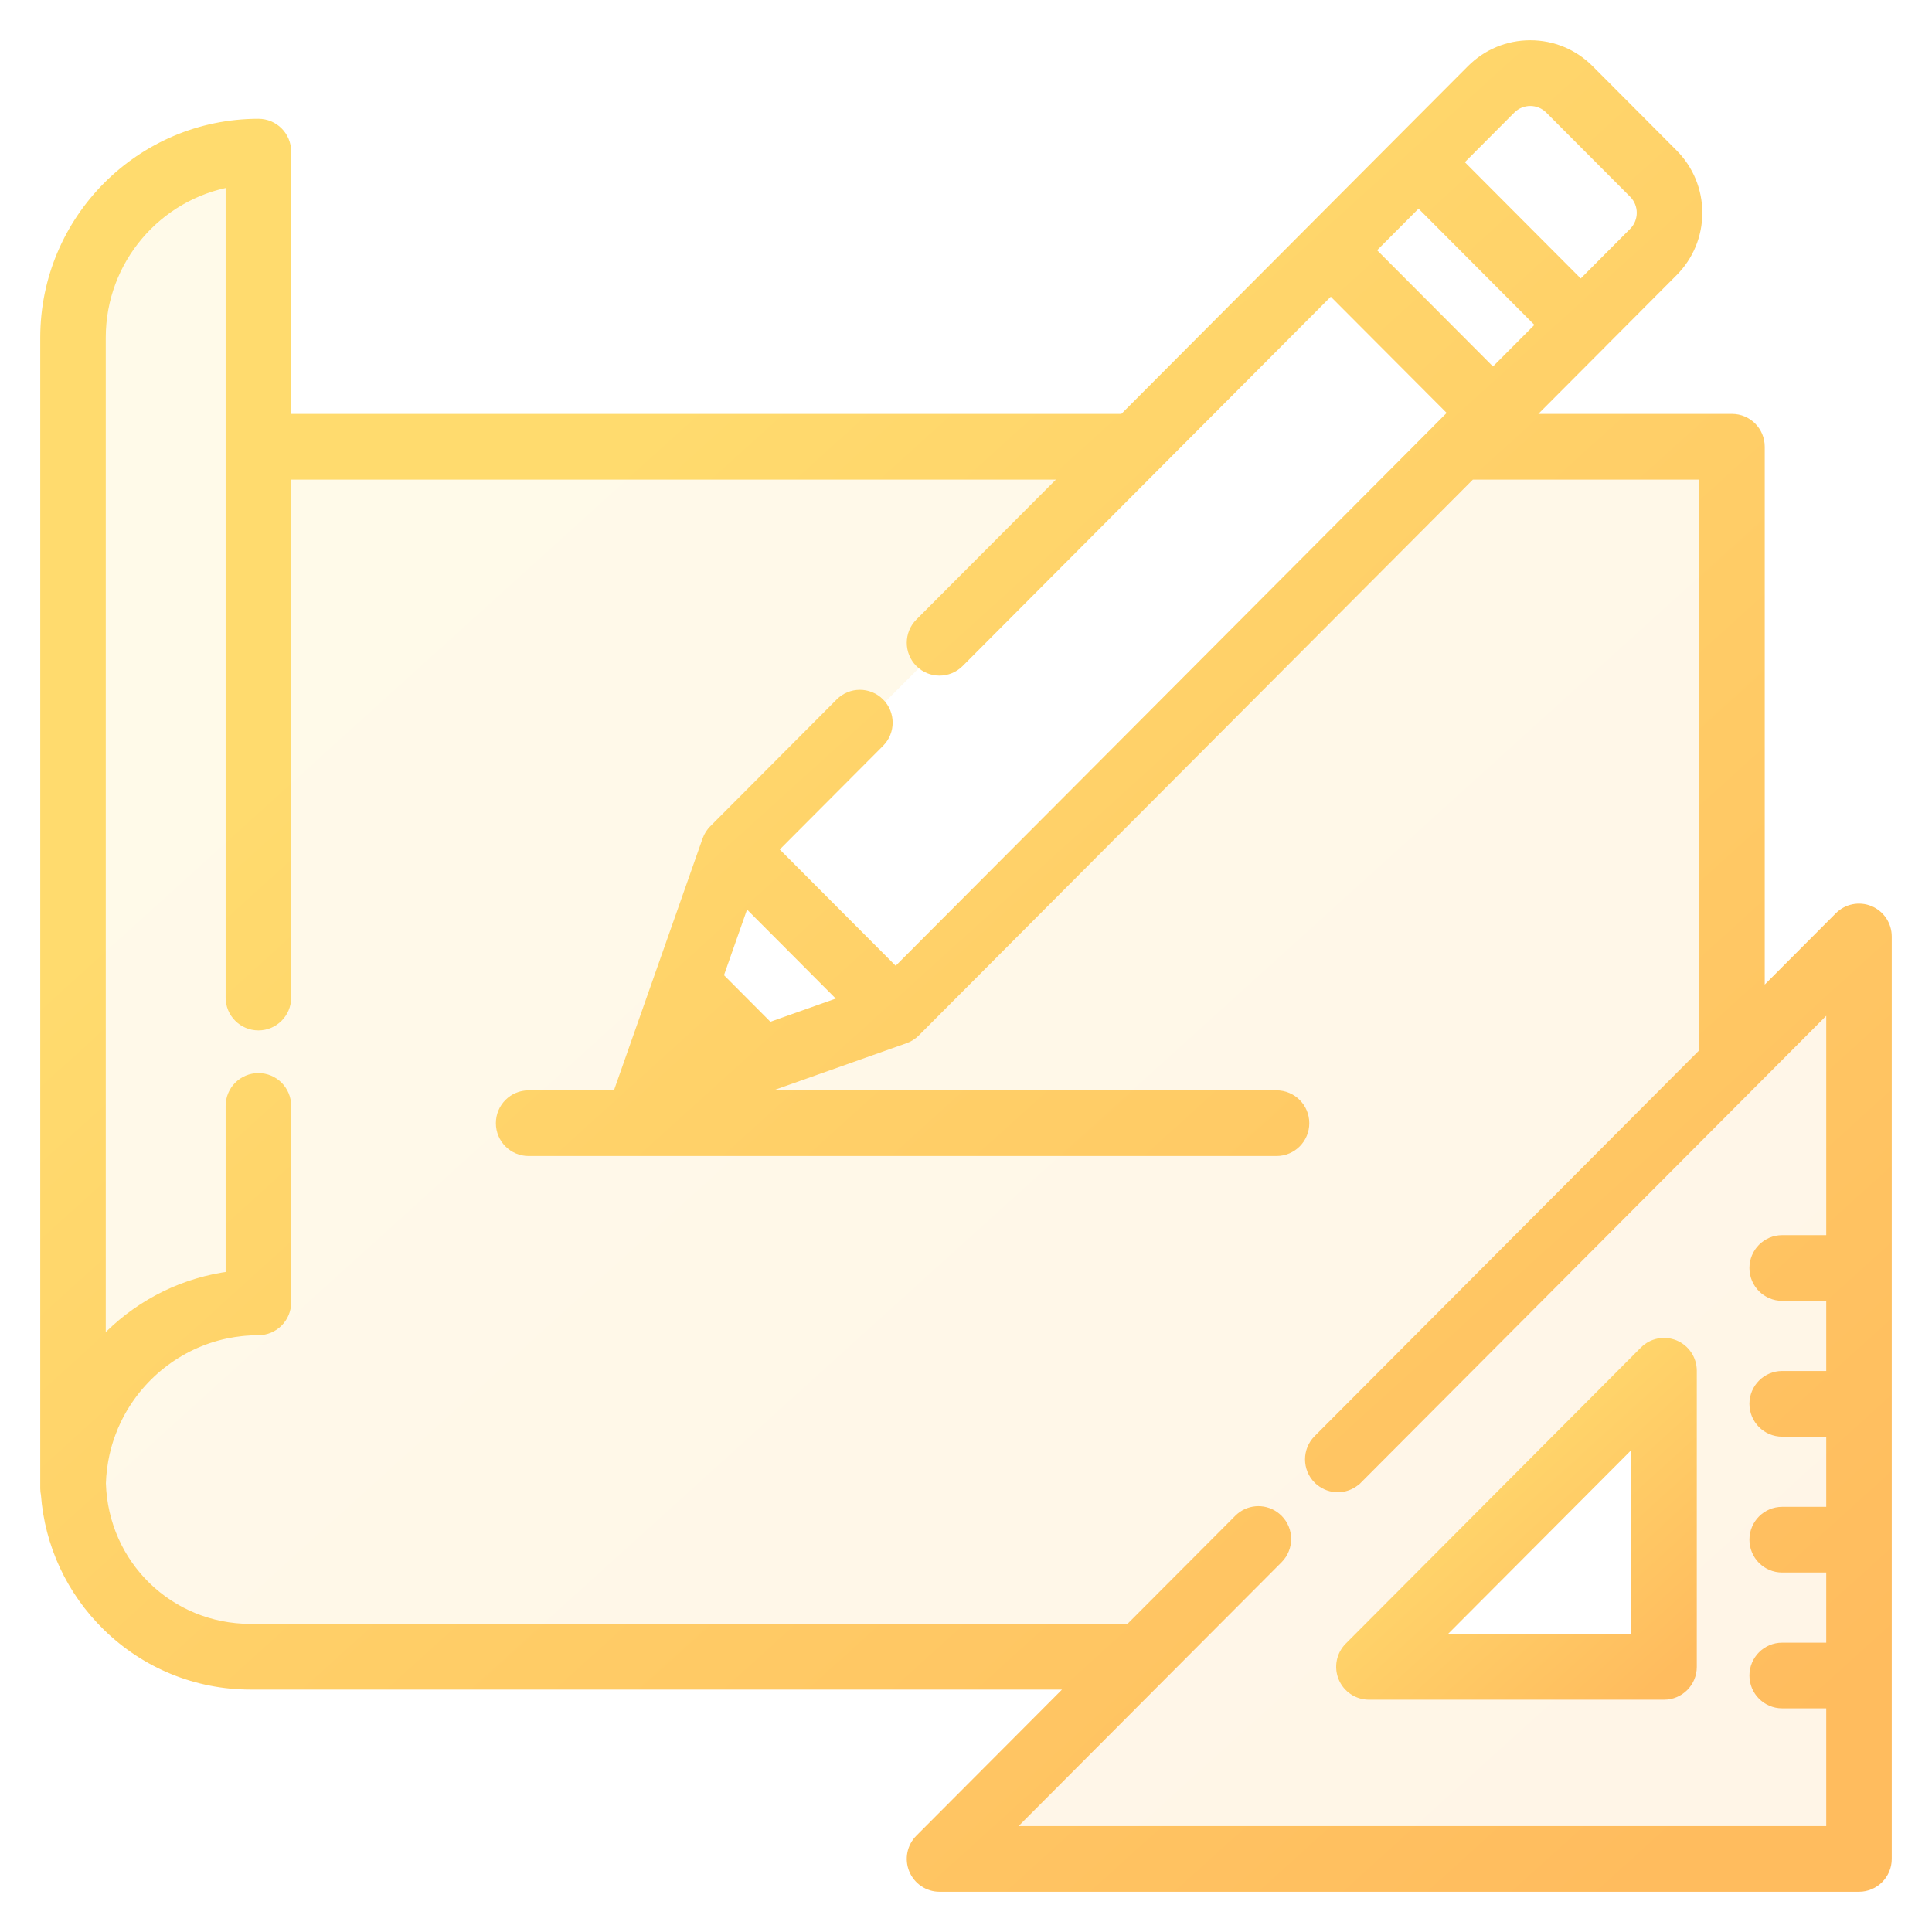
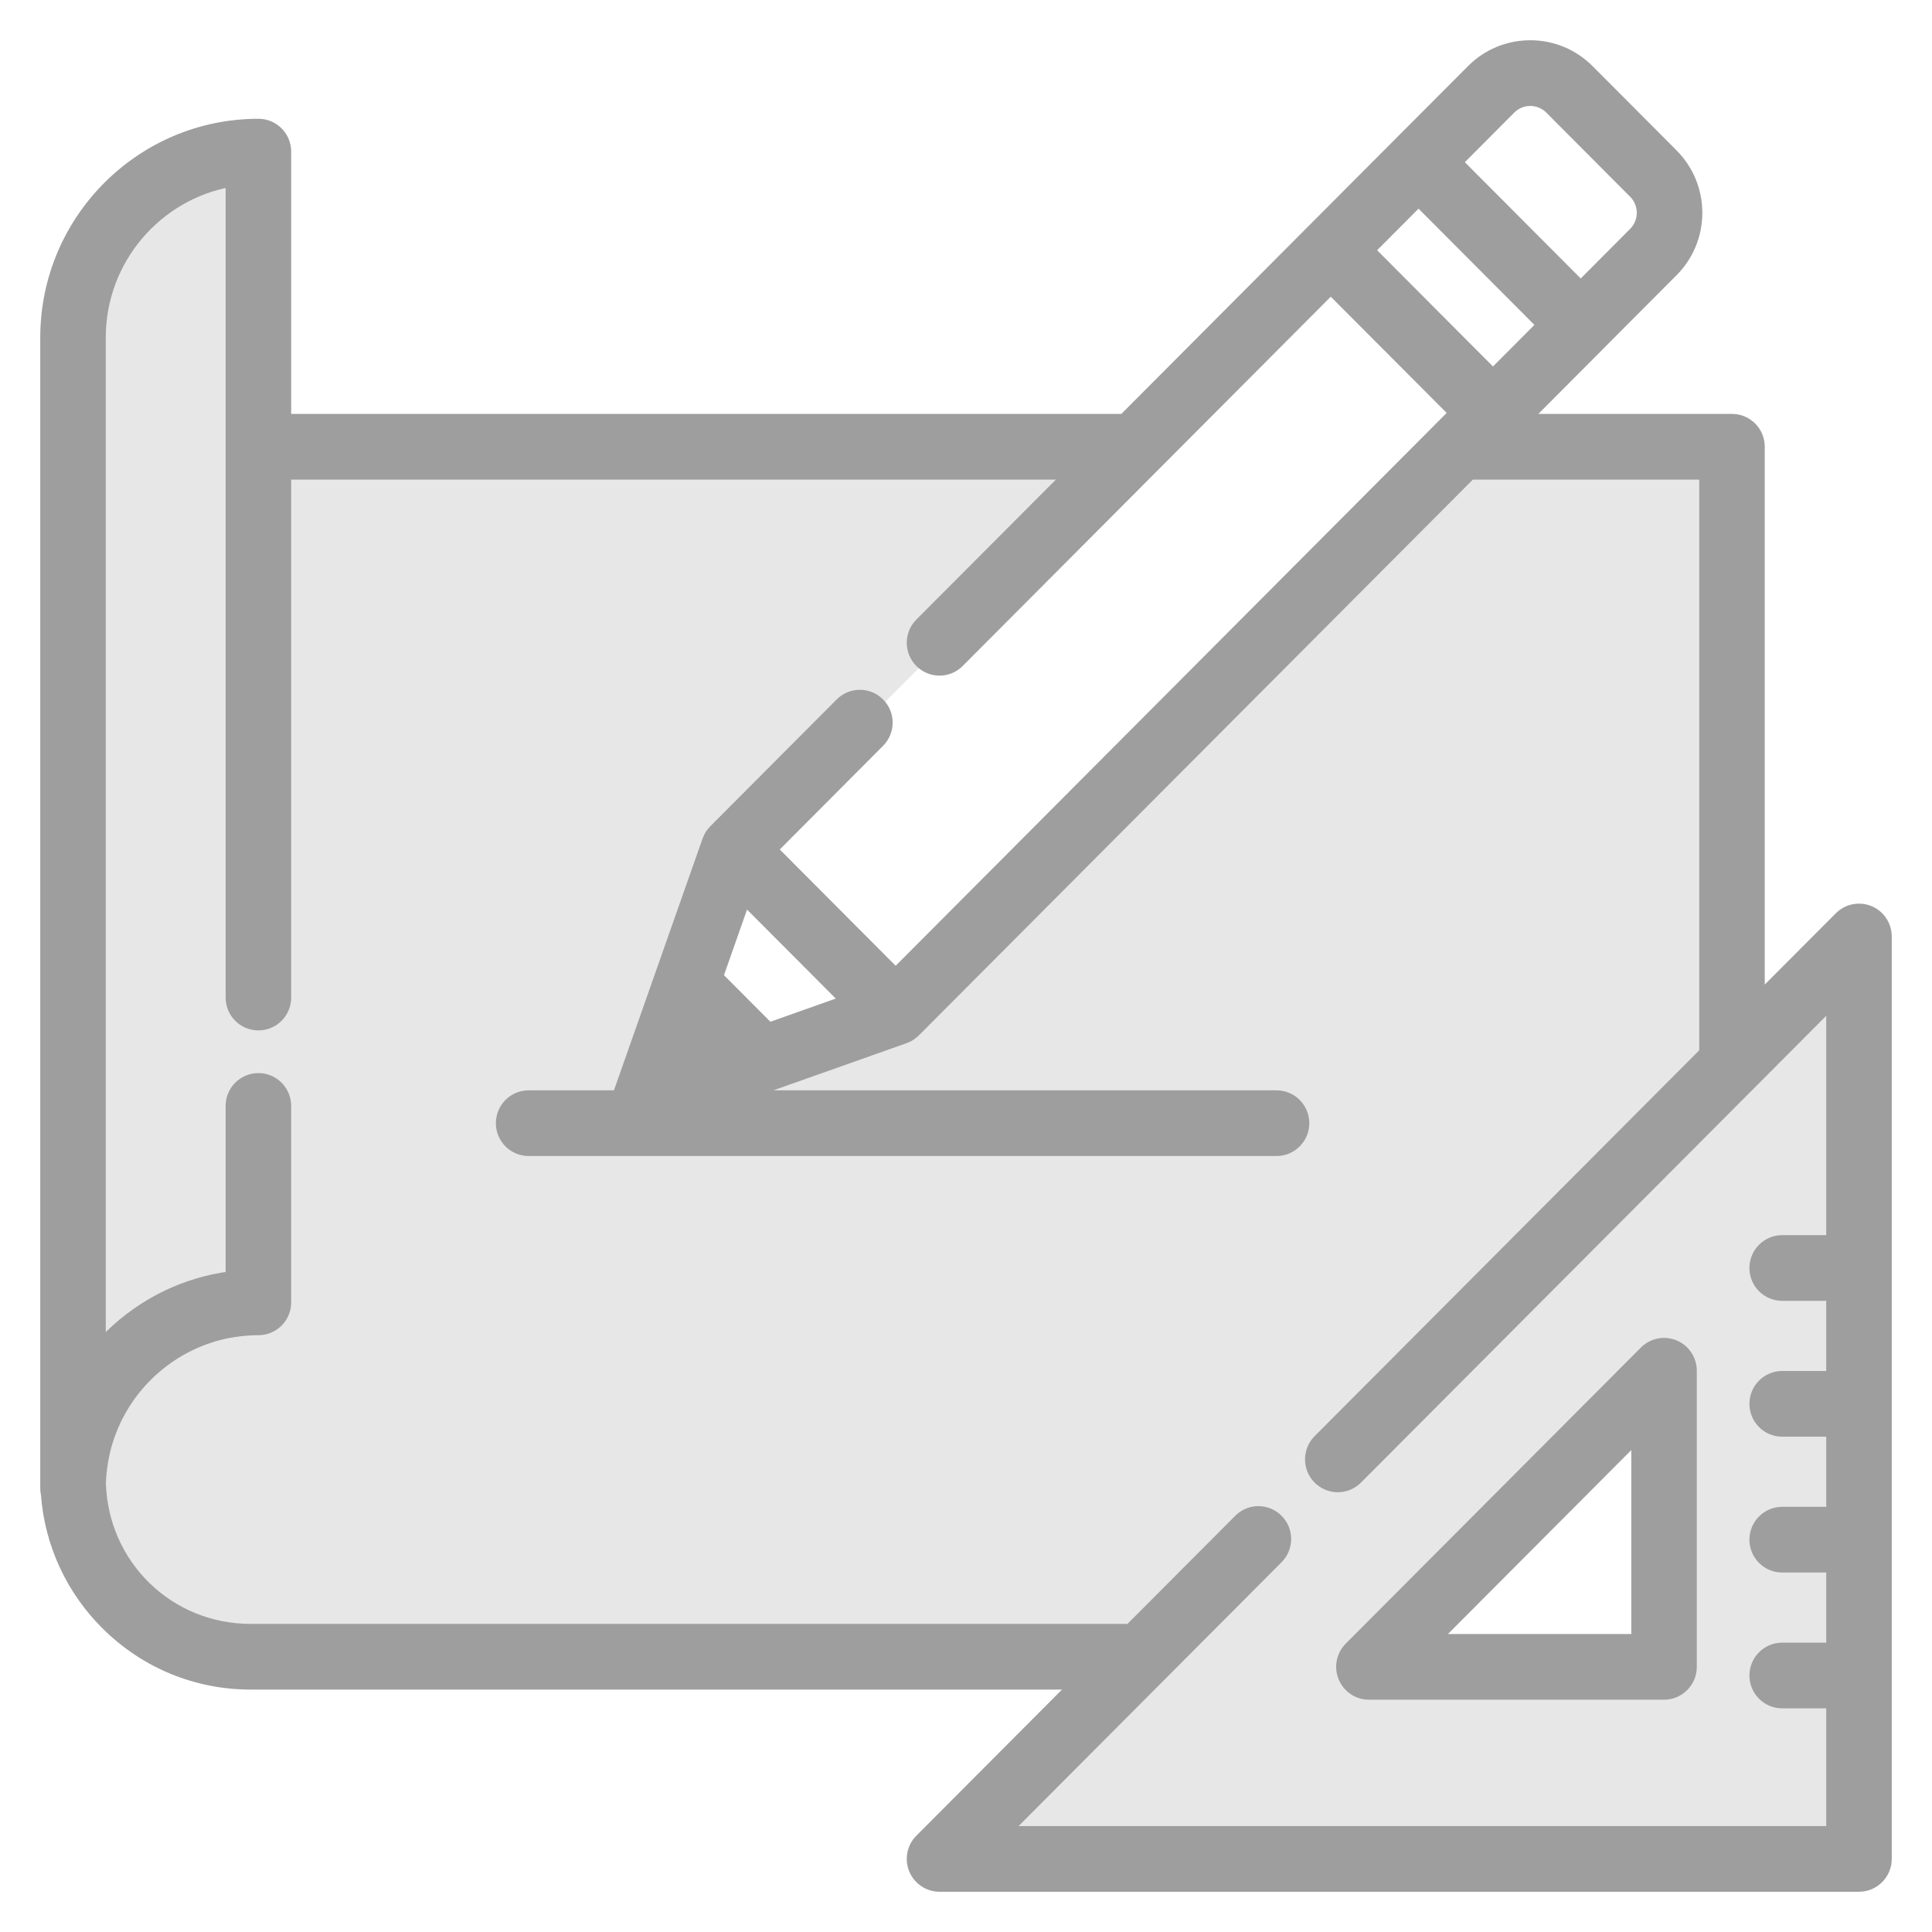
<svg xmlns="http://www.w3.org/2000/svg" width="42" height="42" viewBox="0 0 42 42" fill="none">
-   <path opacity="0.15" fill-rule="evenodd" clip-rule="evenodd" d="M40.638 19.814C40.418 19.723 40.166 19.773 39.998 19.942L38.239 21.706V9.712C38.239 9.386 37.977 9.123 37.652 9.123H33.141L34.779 7.48L34.779 7.479L36.357 5.896C36.695 5.557 36.882 5.106 36.882 4.626C36.882 4.147 36.695 3.696 36.357 3.356L34.533 1.526C34.195 1.187 33.745 1 33.267 1C32.789 1 32.339 1.187 32.001 1.526L30.422 3.11L28.515 5.023L24.429 9.123H6.205V3.296C6.205 2.97 5.942 2.707 5.618 2.707C3.071 2.707 1 4.785 1 7.339V32.356C1 32.399 1.005 32.442 1.014 32.483C1.095 33.566 1.562 34.573 2.344 35.338C3.179 36.155 4.281 36.605 5.447 36.605H23.388L20.009 39.995C19.841 40.163 19.791 40.416 19.882 40.636C19.973 40.856 20.187 41 20.424 41H40.413C40.737 41 41 40.736 41 40.411V20.358C41 20.12 40.857 19.905 40.638 19.814ZM32.831 2.359C33.072 2.118 33.463 2.118 33.703 2.359L35.527 4.189C35.767 4.43 35.767 4.822 35.527 5.063L34.364 6.231L31.668 3.526L32.831 2.359ZM30.838 4.359L33.533 7.063L32.456 8.144L29.761 5.44L30.838 4.359ZM18.397 21.76L16.715 22.356L15.595 21.232L16.188 19.544L18.397 21.76ZM35.829 30.171L30.171 35.829C30.108 35.892 30.152 36 30.241 36H36V30.241C36 30.152 35.892 30.108 35.829 30.171ZM16 18.5L19.5 22L32.5 9L29 5.5L16 18.5Z" fill="url(#paint0_linear)" />
-   <path d="M36.4 29.255C36.18 29.164 35.928 29.214 35.76 29.383L29.344 35.819C29.176 35.988 29.126 36.241 29.217 36.461C29.308 36.681 29.522 36.825 29.759 36.825H36.175C36.499 36.825 36.762 36.561 36.762 36.236V29.799C36.762 29.561 36.619 29.346 36.4 29.255ZM31.176 35.647L35.588 31.221V35.647H31.176Z" fill="url(#paint1_linear)" stroke="url(#paint2_linear)" stroke-width="0.25" />
-   <path d="M40.638 19.814C40.418 19.723 40.166 19.773 39.998 19.942L38.239 21.706V9.712C38.239 9.386 37.977 9.123 37.652 9.123H33.141L34.779 7.48C34.779 7.48 34.779 7.479 34.779 7.479L36.357 5.896C36.695 5.557 36.882 5.106 36.882 4.626C36.882 4.147 36.695 3.696 36.357 3.356L34.533 1.526C34.195 1.187 33.745 1 33.267 1C32.789 1 32.339 1.187 32.001 1.526L30.422 3.11L28.515 5.023L24.429 9.123H6.205V3.296C6.205 2.97 5.942 2.707 5.618 2.707C3.071 2.707 1 4.785 1 7.339V32.356C1 32.399 1.005 32.442 1.014 32.483C1.095 33.566 1.562 34.573 2.344 35.338C3.179 36.155 4.281 36.605 5.447 36.605H23.388L20.009 39.995C19.841 40.163 19.791 40.416 19.882 40.636C19.973 40.856 20.187 41 20.424 41H40.413C40.737 41 41 40.736 41 40.411V20.358C41 20.12 40.857 19.905 40.638 19.814ZM32.831 2.359C33.072 2.118 33.463 2.118 33.703 2.359L35.527 4.189C35.767 4.43 35.767 4.822 35.527 5.063L34.364 6.231L31.668 3.526L32.831 2.359ZM30.838 4.359L33.533 7.063L32.456 8.144L29.761 5.44L30.838 4.359ZM39.826 26.976H38.743C38.419 26.976 38.156 27.24 38.156 27.565C38.156 27.891 38.419 28.154 38.743 28.154H39.826V29.929H38.743C38.419 29.929 38.156 30.193 38.156 30.518C38.156 30.844 38.419 31.107 38.743 31.107H39.826V32.882H38.743C38.419 32.882 38.156 33.146 38.156 33.471C38.156 33.797 38.419 34.06 38.743 34.06H39.826V35.835H38.743C38.419 35.835 38.156 36.099 38.156 36.424C38.156 36.749 38.419 37.013 38.743 37.013H39.826V39.822H21.842L27.772 33.873C28.001 33.643 28.001 33.27 27.772 33.04C27.746 33.014 27.717 32.991 27.688 32.97C27.459 32.813 27.145 32.836 26.942 33.04L24.562 35.427H5.448C3.667 35.427 2.233 34.032 2.177 32.249C2.18 32.137 2.189 32.026 2.203 31.917C2.203 31.916 2.203 31.915 2.203 31.915C2.21 31.863 2.218 31.811 2.227 31.759C2.228 31.753 2.229 31.747 2.23 31.741C2.238 31.695 2.247 31.65 2.257 31.604C2.26 31.591 2.263 31.579 2.266 31.566C2.275 31.527 2.285 31.489 2.295 31.451C2.3 31.43 2.306 31.41 2.312 31.389C2.321 31.359 2.33 31.329 2.339 31.3C2.349 31.27 2.359 31.241 2.369 31.212C2.376 31.192 2.383 31.171 2.391 31.151C2.405 31.112 2.42 31.074 2.436 31.036C2.44 31.025 2.445 31.014 2.449 31.003C2.469 30.956 2.49 30.91 2.512 30.864C2.513 30.862 2.514 30.86 2.515 30.858C2.974 29.905 3.858 29.194 4.917 28.973C4.92 28.973 4.923 28.972 4.926 28.971C4.975 28.961 5.024 28.953 5.073 28.945C5.082 28.944 5.09 28.942 5.098 28.941C5.143 28.934 5.188 28.928 5.233 28.923C5.246 28.922 5.258 28.92 5.271 28.919C5.314 28.914 5.358 28.912 5.402 28.909C5.416 28.908 5.43 28.906 5.444 28.906C5.501 28.903 5.559 28.901 5.618 28.901C5.942 28.901 6.205 28.638 6.205 28.312V24.042C6.205 23.716 5.942 23.453 5.618 23.453C5.293 23.453 5.03 23.716 5.03 24.042V27.76C4.039 27.886 3.119 28.33 2.393 29.041C2.317 29.115 2.245 29.193 2.174 29.272V7.339C2.174 5.635 3.41 4.215 5.03 3.935V21.686C5.03 22.011 5.293 22.275 5.618 22.275C5.942 22.275 6.205 22.011 6.205 21.686V10.301H23.255L20.009 13.557C19.78 13.787 19.78 14.16 20.009 14.39C20.238 14.62 20.61 14.62 20.839 14.39L25.087 10.128C25.087 10.128 25.087 10.128 25.087 10.128L28.93 6.273L31.626 8.977L31.309 9.294C31.309 9.295 31.309 9.295 31.309 9.295L19.471 21.172L16.775 18.467L19.108 16.126C19.338 15.896 19.338 15.523 19.108 15.293C18.879 15.063 18.507 15.063 18.278 15.293L15.529 18.051C15.515 18.066 15.501 18.081 15.488 18.097C15.484 18.102 15.48 18.108 15.476 18.114C15.468 18.125 15.46 18.136 15.452 18.147C15.448 18.154 15.444 18.161 15.44 18.168C15.433 18.179 15.427 18.19 15.421 18.201C15.418 18.209 15.414 18.216 15.411 18.224C15.405 18.235 15.401 18.247 15.396 18.259C15.395 18.263 15.393 18.267 15.391 18.271L14.247 21.522L13.467 23.738C13.457 23.768 13.45 23.798 13.444 23.828H11.492C11.167 23.828 10.905 24.092 10.905 24.417C10.905 24.742 11.167 25.006 11.492 25.006H27.75C28.075 25.006 28.338 24.742 28.338 24.417C28.338 24.092 28.075 23.828 27.75 23.828H16.085L19.666 22.56C19.669 22.559 19.672 22.557 19.675 22.556C19.689 22.551 19.702 22.545 19.716 22.539C19.721 22.537 19.727 22.534 19.732 22.532C19.746 22.525 19.76 22.517 19.773 22.509C19.778 22.506 19.782 22.503 19.786 22.501C19.801 22.492 19.814 22.482 19.828 22.471C19.831 22.469 19.835 22.466 19.838 22.464C19.854 22.45 19.87 22.436 19.886 22.421L31.967 10.301H37.065V22.884L28.667 31.309C28.438 31.539 28.438 31.912 28.667 32.142C28.681 32.156 28.696 32.17 28.712 32.182C28.819 32.27 28.951 32.315 29.082 32.315C29.214 32.315 29.345 32.27 29.453 32.182C29.468 32.17 29.483 32.156 29.497 32.142L29.498 32.142L39.826 21.78V26.976ZM18.397 21.76L16.715 22.356L15.595 21.232L16.188 19.544L18.397 21.76Z" fill="url(#paint3_linear)" stroke="url(#paint4_linear)" stroke-width="0.25" />
+   <path opacity="0.15" fill-rule="evenodd" clip-rule="evenodd" d="M40.638 19.814C40.418 19.723 40.166 19.773 39.998 19.942L38.239 21.706V9.712C38.239 9.386 37.977 9.123 37.652 9.123H33.141L34.779 7.48L34.779 7.479L36.357 5.896C36.695 5.557 36.882 5.106 36.882 4.626C36.882 4.147 36.695 3.696 36.357 3.356L34.533 1.526C34.195 1.187 33.745 1 33.267 1C32.789 1 32.339 1.187 32.001 1.526L30.422 3.11L28.515 5.023L24.429 9.123H6.205V3.296C6.205 2.97 5.942 2.707 5.618 2.707C3.071 2.707 1 4.785 1 7.339V32.356C1 32.399 1.005 32.442 1.014 32.483C1.095 33.566 1.562 34.573 2.344 35.338C3.179 36.155 4.281 36.605 5.447 36.605H23.388L20.009 39.995C19.841 40.163 19.791 40.416 19.882 40.636C19.973 40.856 20.187 41 20.424 41H40.413C40.737 41 41 40.736 41 40.411V20.358C41 20.12 40.857 19.905 40.638 19.814ZM32.831 2.359C33.072 2.118 33.463 2.118 33.703 2.359L35.527 4.189C35.767 4.43 35.767 4.822 35.527 5.063L34.364 6.231L31.668 3.526L32.831 2.359ZM30.838 4.359L33.533 7.063L32.456 8.144L29.761 5.44L30.838 4.359ZM18.397 21.76L16.715 22.356L15.595 21.232L16.188 19.544L18.397 21.76ZM35.829 30.171L30.171 35.829C30.108 35.892 30.152 36 30.241 36H36V30.241C36 30.152 35.892 30.108 35.829 30.171ZM16 18.5L19.5 22L32.5 9L29 5.5L16 18.5Z" fill="#616161" />
+   <path d="M36.4 29.255C36.18 29.164 35.928 29.214 35.76 29.383L29.344 35.819C29.176 35.988 29.126 36.241 29.217 36.461C29.308 36.681 29.522 36.825 29.759 36.825H36.175C36.499 36.825 36.762 36.561 36.762 36.236V29.799C36.762 29.561 36.619 29.346 36.4 29.255ZM31.176 35.647L35.588 31.221V35.647H31.176Z" fill="#9e9e9e" stroke="#9e9e9e" stroke-width="0.25" />
+   <path d="M40.638 19.814C40.418 19.723 40.166 19.773 39.998 19.942L38.239 21.706V9.712C38.239 9.386 37.977 9.123 37.652 9.123H33.141L34.779 7.48C34.779 7.48 34.779 7.479 34.779 7.479L36.357 5.896C36.695 5.557 36.882 5.106 36.882 4.626C36.882 4.147 36.695 3.696 36.357 3.356L34.533 1.526C34.195 1.187 33.745 1 33.267 1C32.789 1 32.339 1.187 32.001 1.526L30.422 3.11L28.515 5.023L24.429 9.123H6.205V3.296C6.205 2.97 5.942 2.707 5.618 2.707C3.071 2.707 1 4.785 1 7.339V32.356C1 32.399 1.005 32.442 1.014 32.483C1.095 33.566 1.562 34.573 2.344 35.338C3.179 36.155 4.281 36.605 5.447 36.605H23.388L20.009 39.995C19.841 40.163 19.791 40.416 19.882 40.636C19.973 40.856 20.187 41 20.424 41H40.413C40.737 41 41 40.736 41 40.411V20.358C41 20.12 40.857 19.905 40.638 19.814ZM32.831 2.359C33.072 2.118 33.463 2.118 33.703 2.359L35.527 4.189C35.767 4.43 35.767 4.822 35.527 5.063L34.364 6.231L31.668 3.526L32.831 2.359ZM30.838 4.359L33.533 7.063L32.456 8.144L29.761 5.44L30.838 4.359ZM39.826 26.976H38.743C38.419 26.976 38.156 27.24 38.156 27.565C38.156 27.891 38.419 28.154 38.743 28.154H39.826V29.929H38.743C38.419 29.929 38.156 30.193 38.156 30.518C38.156 30.844 38.419 31.107 38.743 31.107H39.826V32.882H38.743C38.419 32.882 38.156 33.146 38.156 33.471C38.156 33.797 38.419 34.06 38.743 34.06H39.826V35.835H38.743C38.419 35.835 38.156 36.099 38.156 36.424C38.156 36.749 38.419 37.013 38.743 37.013H39.826V39.822H21.842L27.772 33.873C28.001 33.643 28.001 33.27 27.772 33.04C27.746 33.014 27.717 32.991 27.688 32.97C27.459 32.813 27.145 32.836 26.942 33.04L24.562 35.427H5.448C3.667 35.427 2.233 34.032 2.177 32.249C2.18 32.137 2.189 32.026 2.203 31.917C2.203 31.916 2.203 31.915 2.203 31.915C2.21 31.863 2.218 31.811 2.227 31.759C2.228 31.753 2.229 31.747 2.23 31.741C2.238 31.695 2.247 31.65 2.257 31.604C2.26 31.591 2.263 31.579 2.266 31.566C2.275 31.527 2.285 31.489 2.295 31.451C2.3 31.43 2.306 31.41 2.312 31.389C2.321 31.359 2.33 31.329 2.339 31.3C2.349 31.27 2.359 31.241 2.369 31.212C2.376 31.192 2.383 31.171 2.391 31.151C2.405 31.112 2.42 31.074 2.436 31.036C2.44 31.025 2.445 31.014 2.449 31.003C2.469 30.956 2.49 30.91 2.512 30.864C2.513 30.862 2.514 30.86 2.515 30.858C2.974 29.905 3.858 29.194 4.917 28.973C4.92 28.973 4.923 28.972 4.926 28.971C4.975 28.961 5.024 28.953 5.073 28.945C5.082 28.944 5.09 28.942 5.098 28.941C5.143 28.934 5.188 28.928 5.233 28.923C5.246 28.922 5.258 28.92 5.271 28.919C5.314 28.914 5.358 28.912 5.402 28.909C5.416 28.908 5.43 28.906 5.444 28.906C5.501 28.903 5.559 28.901 5.618 28.901C5.942 28.901 6.205 28.638 6.205 28.312V24.042C6.205 23.716 5.942 23.453 5.618 23.453C5.293 23.453 5.03 23.716 5.03 24.042V27.76C4.039 27.886 3.119 28.33 2.393 29.041C2.317 29.115 2.245 29.193 2.174 29.272V7.339C2.174 5.635 3.41 4.215 5.03 3.935V21.686C5.03 22.011 5.293 22.275 5.618 22.275C5.942 22.275 6.205 22.011 6.205 21.686V10.301H23.255L20.009 13.557C19.78 13.787 19.78 14.16 20.009 14.39C20.238 14.62 20.61 14.62 20.839 14.39L25.087 10.128C25.087 10.128 25.087 10.128 25.087 10.128L28.93 6.273L31.626 8.977L31.309 9.294C31.309 9.295 31.309 9.295 31.309 9.295L19.471 21.172L16.775 18.467L19.108 16.126C19.338 15.896 19.338 15.523 19.108 15.293C18.879 15.063 18.507 15.063 18.278 15.293L15.529 18.051C15.515 18.066 15.501 18.081 15.488 18.097C15.484 18.102 15.48 18.108 15.476 18.114C15.468 18.125 15.46 18.136 15.452 18.147C15.448 18.154 15.444 18.161 15.44 18.168C15.433 18.179 15.427 18.19 15.421 18.201C15.418 18.209 15.414 18.216 15.411 18.224C15.405 18.235 15.401 18.247 15.396 18.259C15.395 18.263 15.393 18.267 15.391 18.271L14.247 21.522L13.467 23.738C13.457 23.768 13.45 23.798 13.444 23.828H11.492C11.167 23.828 10.905 24.092 10.905 24.417C10.905 24.742 11.167 25.006 11.492 25.006H27.75C28.075 25.006 28.338 24.742 28.338 24.417C28.338 24.092 28.075 23.828 27.75 23.828H16.085L19.666 22.56C19.669 22.559 19.672 22.557 19.675 22.556C19.689 22.551 19.702 22.545 19.716 22.539C19.721 22.537 19.727 22.534 19.732 22.532C19.746 22.525 19.76 22.517 19.773 22.509C19.778 22.506 19.782 22.503 19.786 22.501C19.801 22.492 19.814 22.482 19.828 22.471C19.831 22.469 19.835 22.466 19.838 22.464C19.854 22.45 19.87 22.436 19.886 22.421L31.967 10.301H37.065V22.884L28.667 31.309C28.438 31.539 28.438 31.912 28.667 32.142C28.681 32.156 28.696 32.17 28.712 32.182C28.819 32.27 28.951 32.315 29.082 32.315C29.214 32.315 29.345 32.27 29.453 32.182C29.468 32.17 29.483 32.156 29.497 32.142L29.498 32.142L39.826 21.78V26.976ZM18.397 21.76L16.715 22.356L15.595 21.232L16.188 19.544L18.397 21.76Z" fill=" #9e9e9e" stroke=" #9e9e9e" stroke-width="0.25" />
  <defs>
    <linearGradient id="paint0_linear" x1="3.267" y1="1" x2="37.8" y2="39.133" gradientUnits="userSpaceOnUse">
      <stop offset="0.259" stop-color="#FFDB6E" />
      <stop offset="1" stop-color="#FFBC5E" />
    </linearGradient>
    <linearGradient id="paint1_linear" x1="29.602" y1="29.21" x2="36.178" y2="36.448" gradientUnits="userSpaceOnUse">
      <stop offset="0.259" stop-color="#FFDB6E" />
      <stop offset="1" stop-color="#FFBC5E" />
    </linearGradient>
    <linearGradient id="paint2_linear" x1="29.602" y1="29.21" x2="36.178" y2="36.448" gradientUnits="userSpaceOnUse">
      <stop offset="0.259" stop-color="#FFDB6E" />
      <stop offset="1" stop-color="#FFBC5E" />
    </linearGradient>
    <linearGradient id="paint3_linear" x1="3.267" y1="1" x2="37.8" y2="39.133" gradientUnits="userSpaceOnUse">
      <stop offset="0.259" stop-color="#FFDB6E" />
      <stop offset="1" stop-color="#FFBC5E" />
    </linearGradient>
    <linearGradient id="paint4_linear" x1="3.267" y1="1" x2="37.8" y2="39.133" gradientUnits="userSpaceOnUse">
      <stop offset="0.259" stop-color="#FFDB6E" />
      <stop offset="1" stop-color="#FFBC5E" />
    </linearGradient>
  </defs>
</svg>
